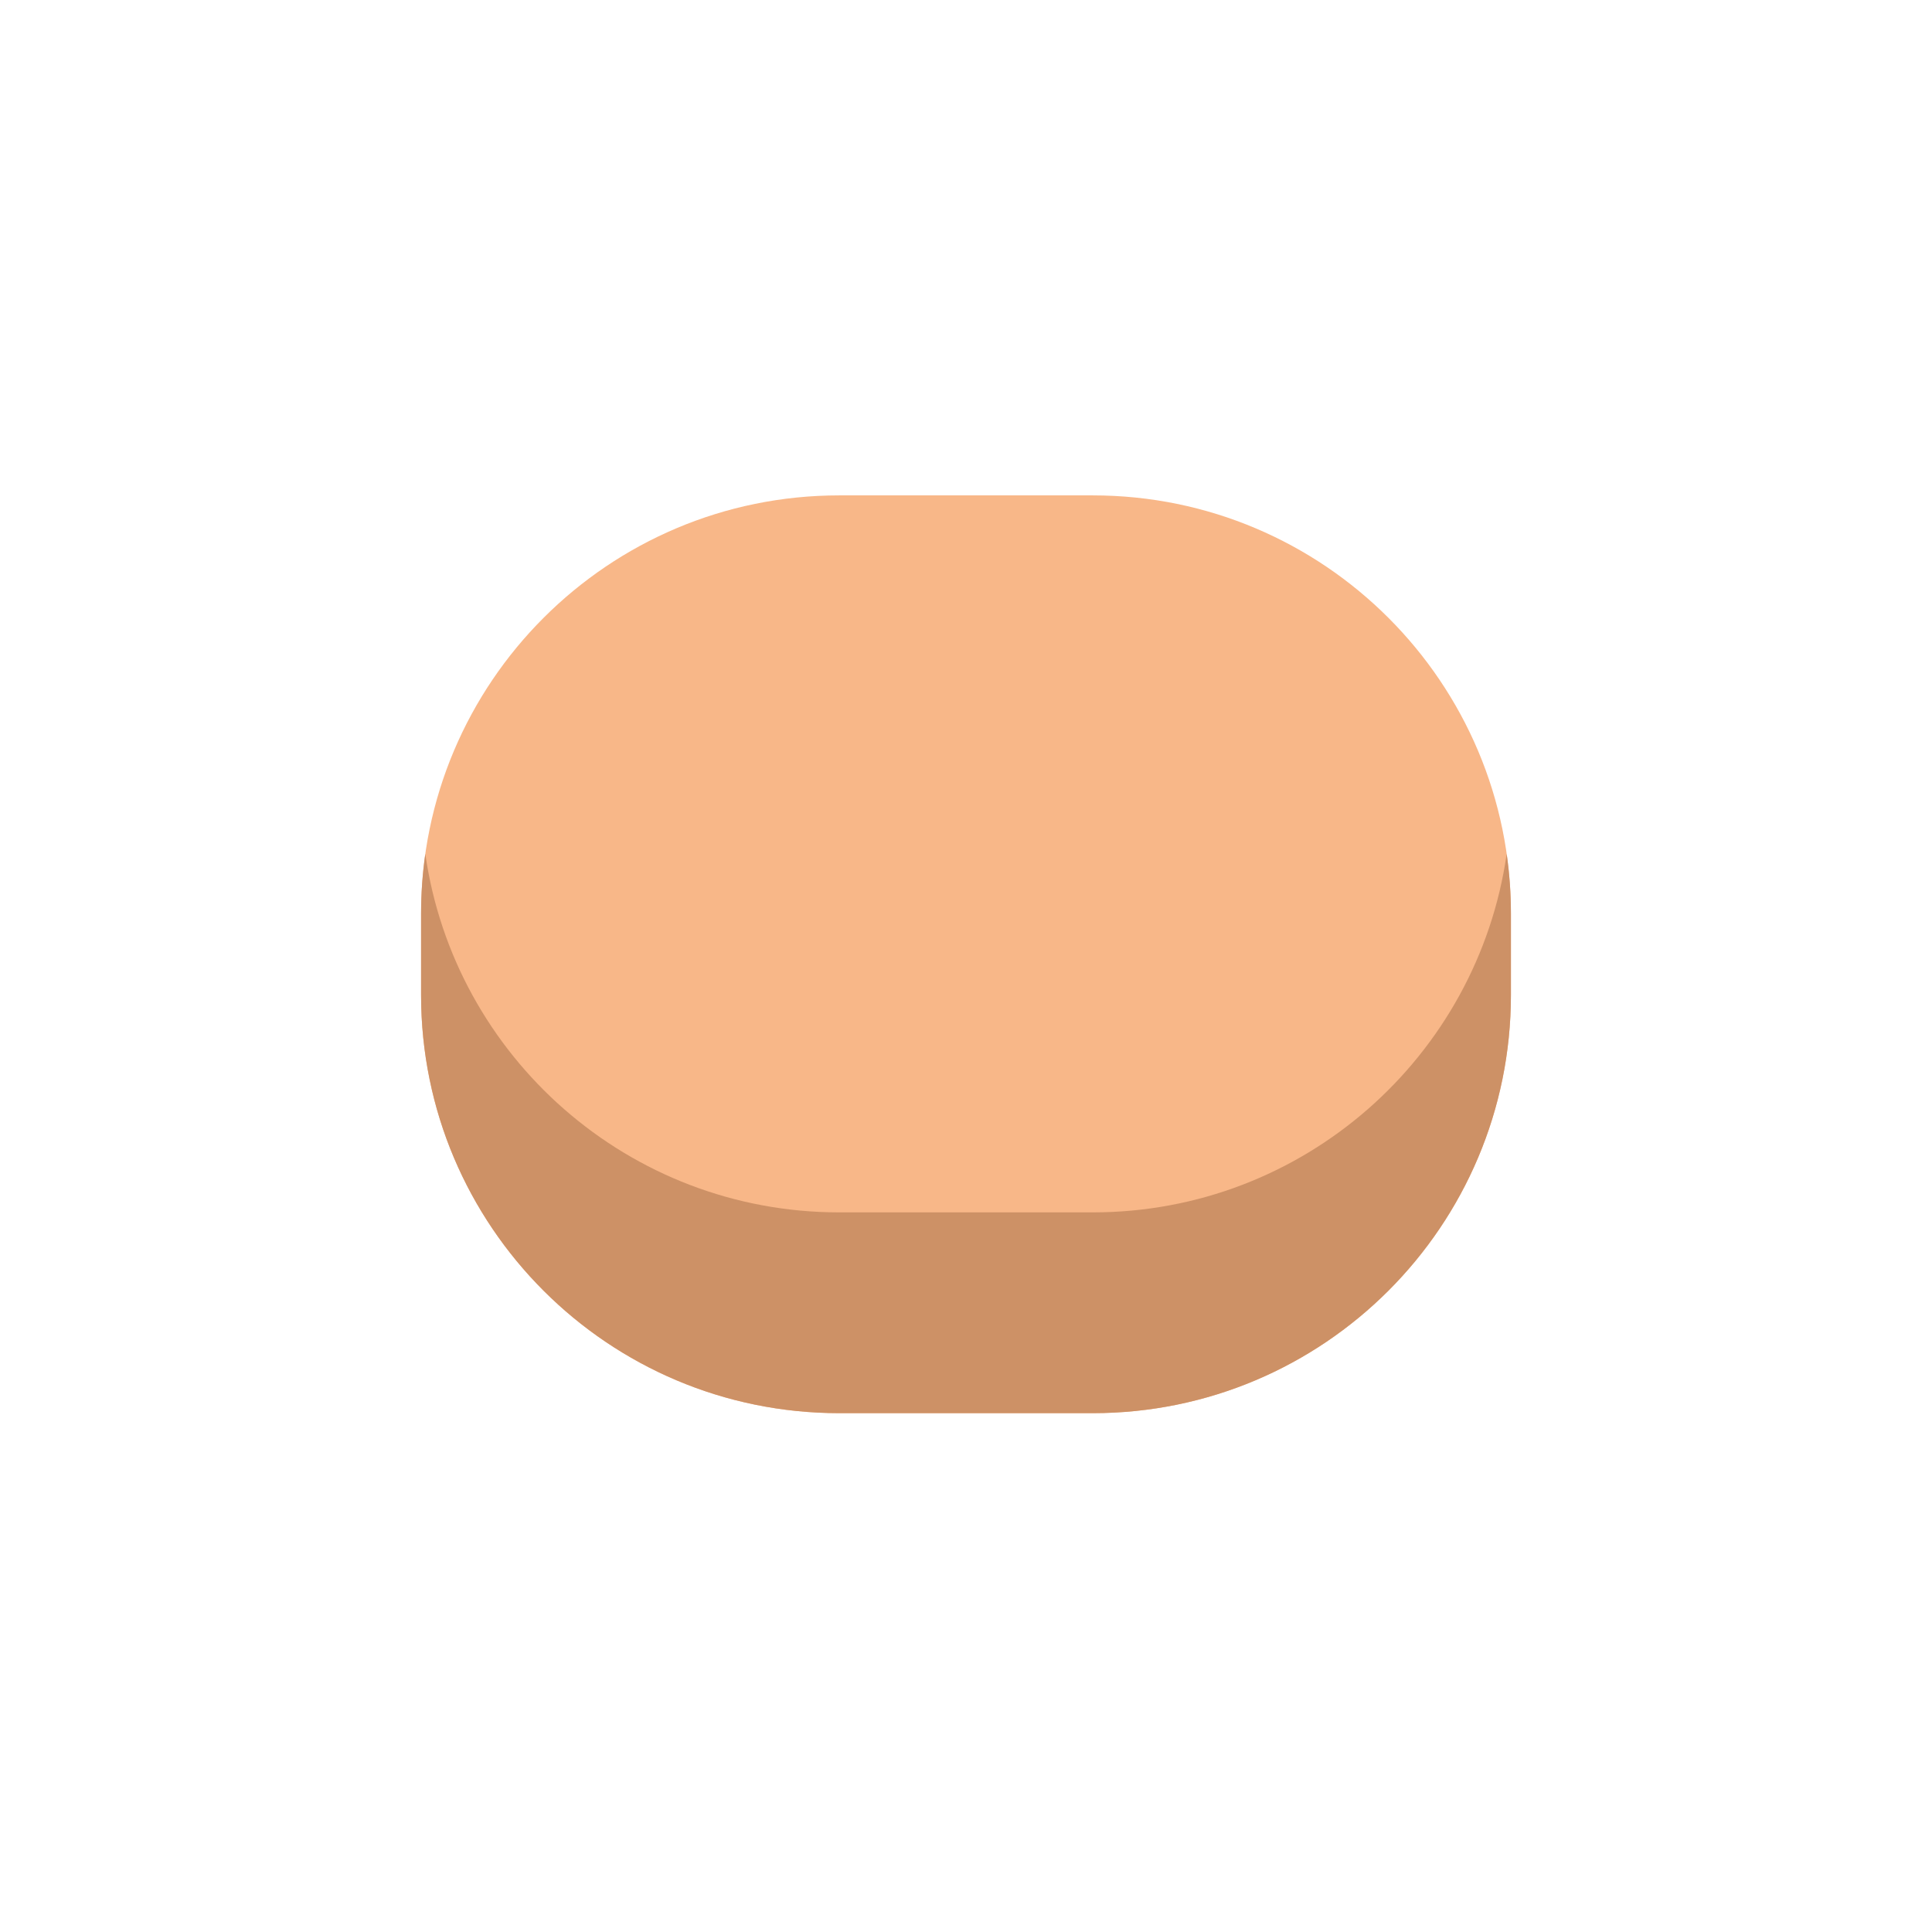
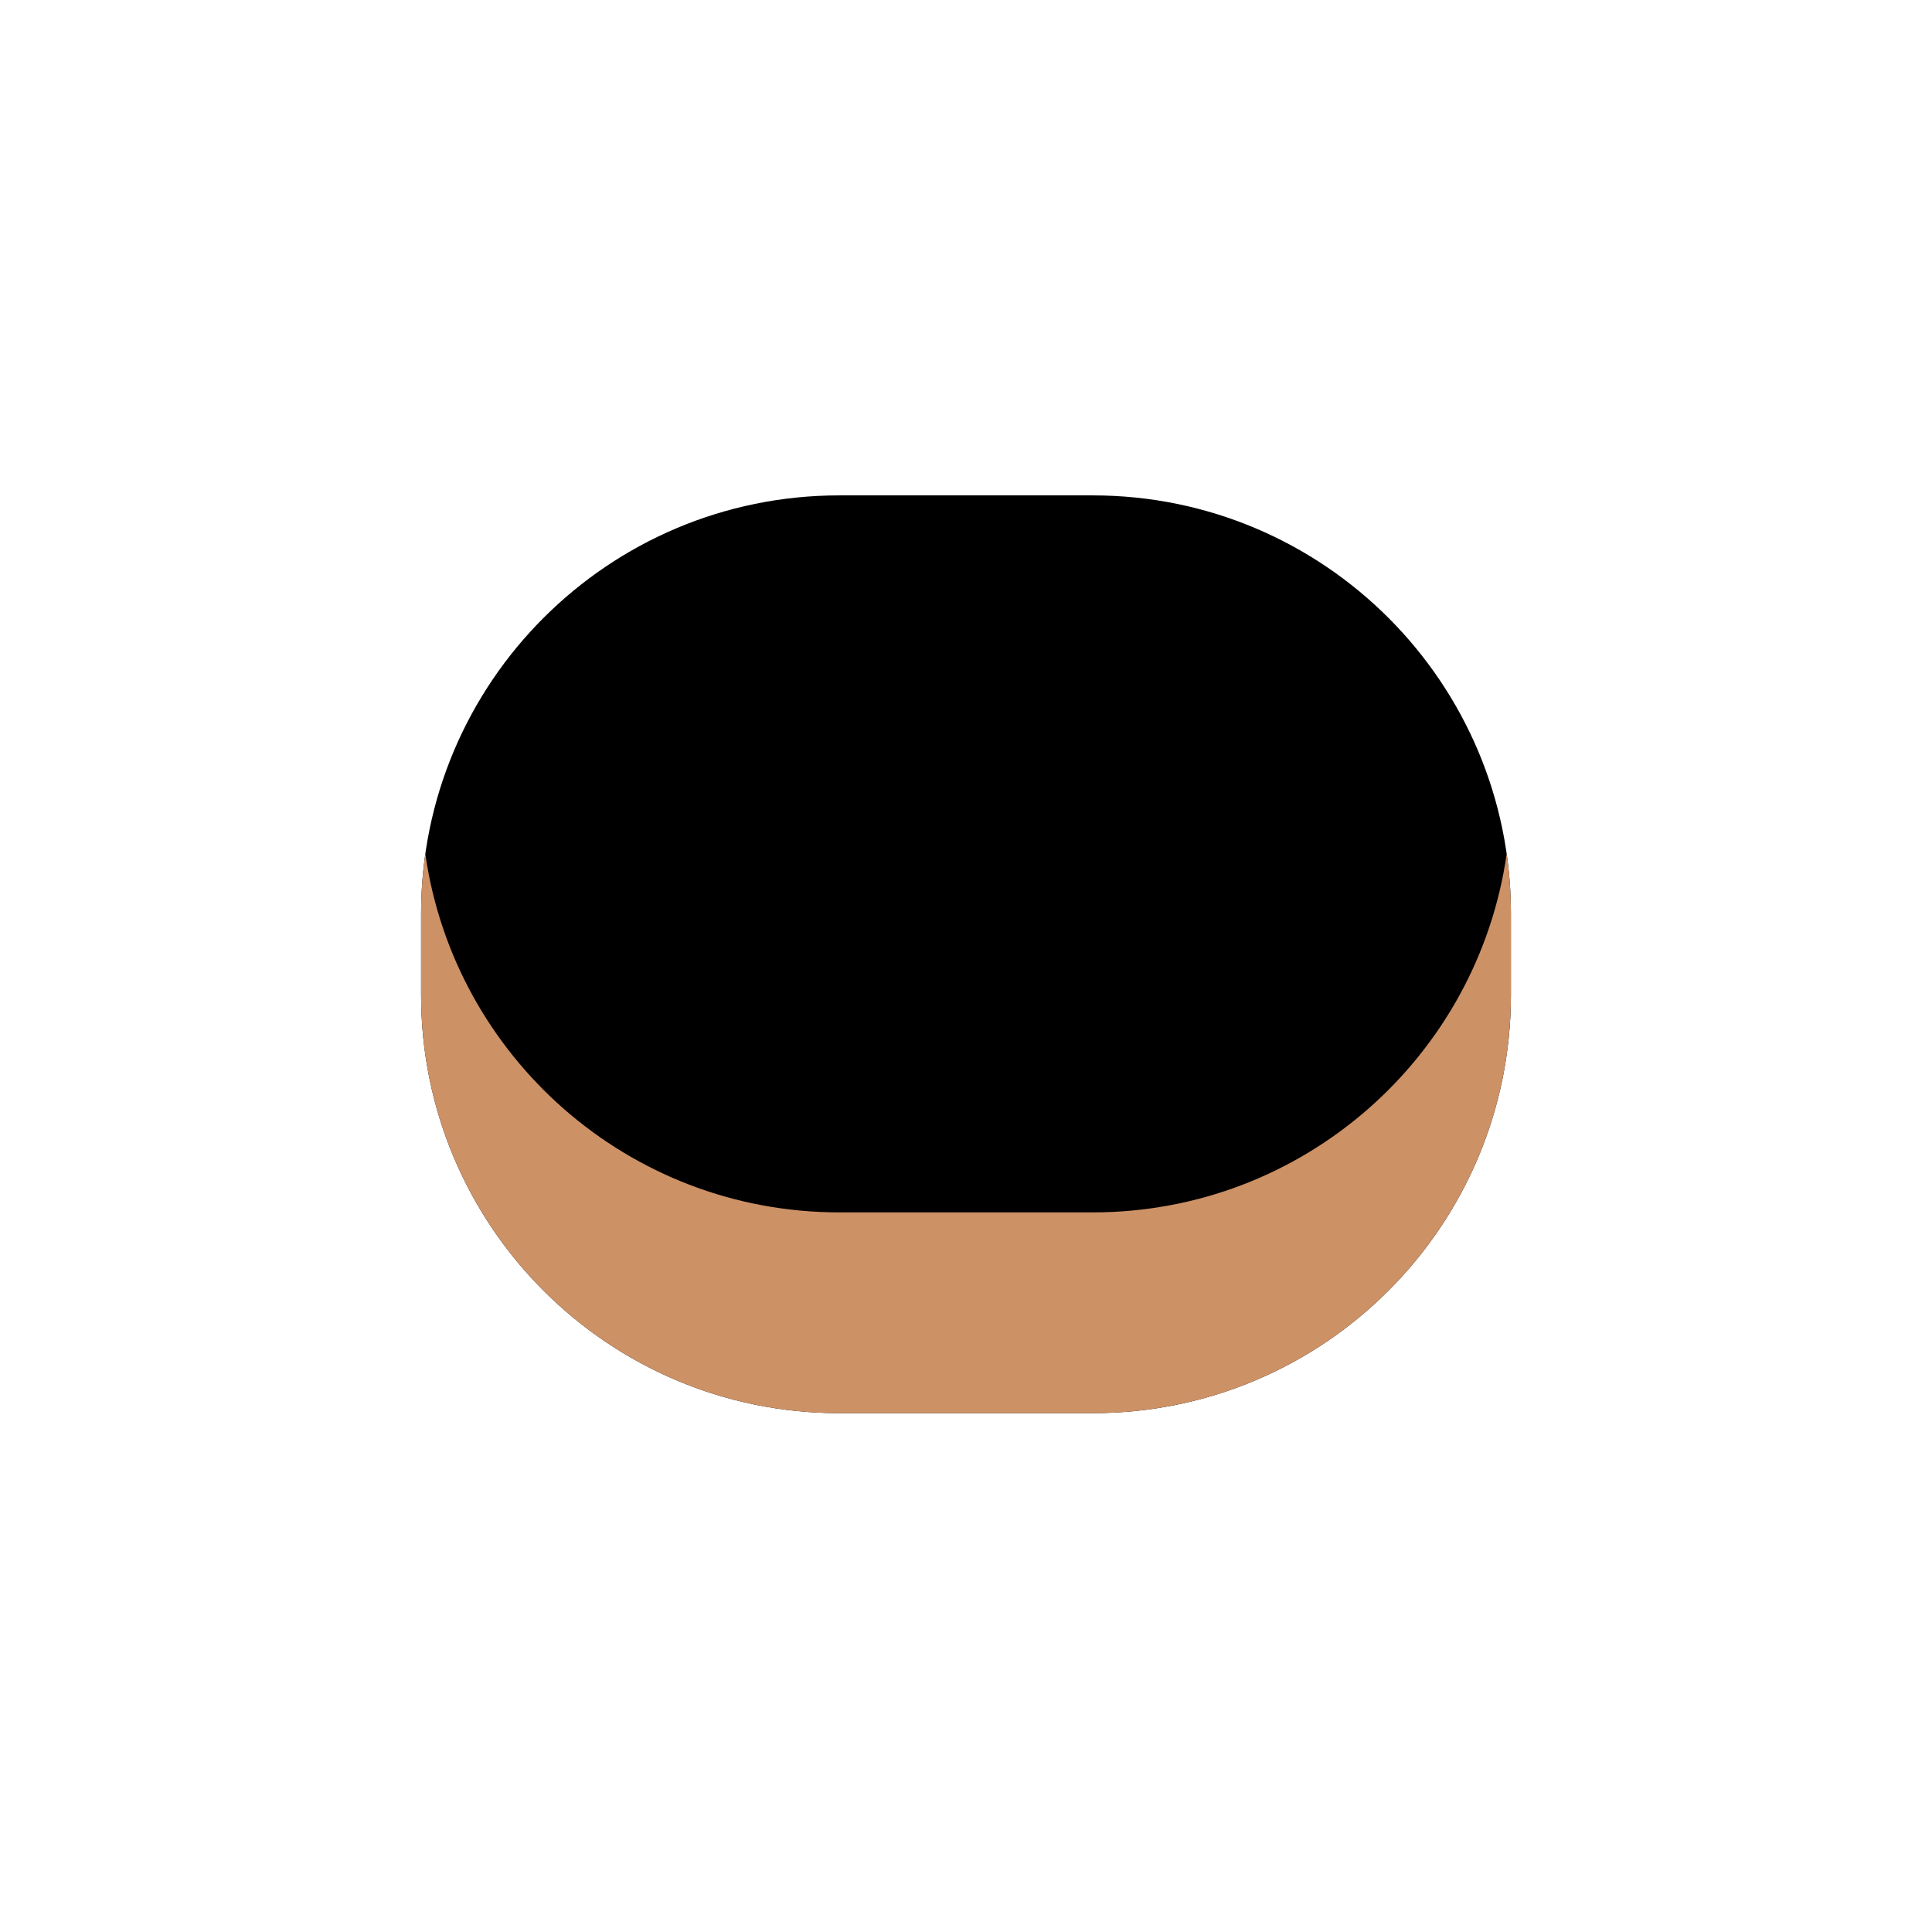
- <svg xmlns="http://www.w3.org/2000/svg" width="78" height="78" viewBox="0 0 78 78" fill="none">
-   <rect x="17" y="20" width="44" height="37.053" rx="16.882" fill="#F8B788" />
+ <svg xmlns="http://www.w3.org/2000/svg" width="78" height="78" viewBox="0 0 78 78">
+   <rect x="17" y="20" width="44" height="37.053" rx="16.882" />
  <path d="M60.828 34.474C60.941 35.26 61 36.064 61 36.882V40.171C61 49.494 53.442 57.053 44.118 57.053H33.882C24.558 57.053 17 49.494 17 40.171V36.882C17 36.064 17.059 35.26 17.171 34.474C18.34 42.657 25.376 48.947 33.882 48.947H44.118C52.624 48.947 59.659 42.656 60.828 34.474Z" fill="#CD9166" />
</svg>
